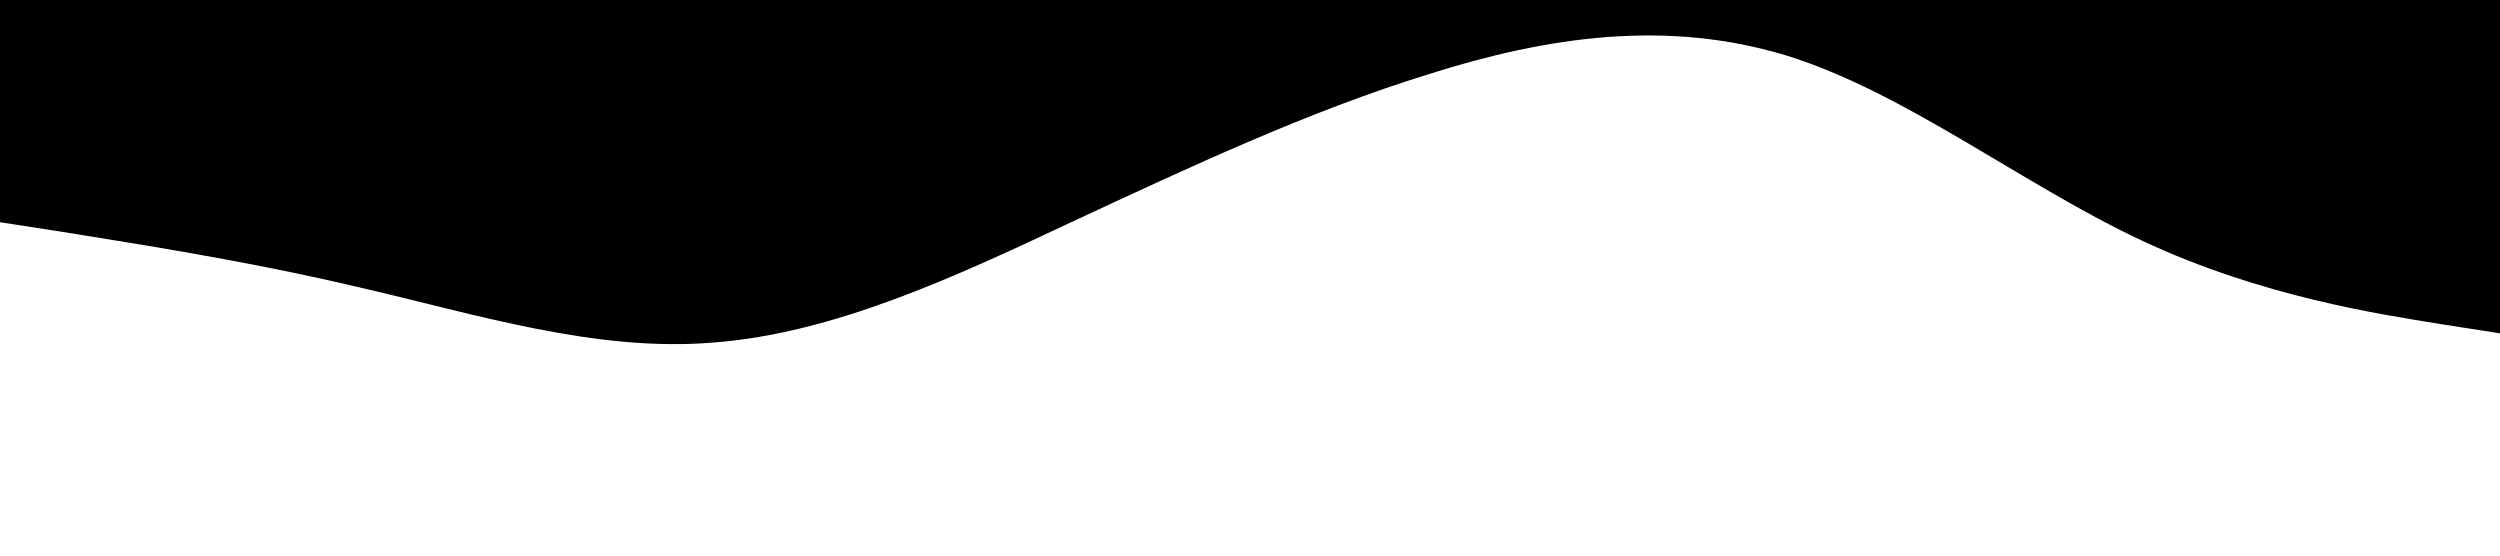
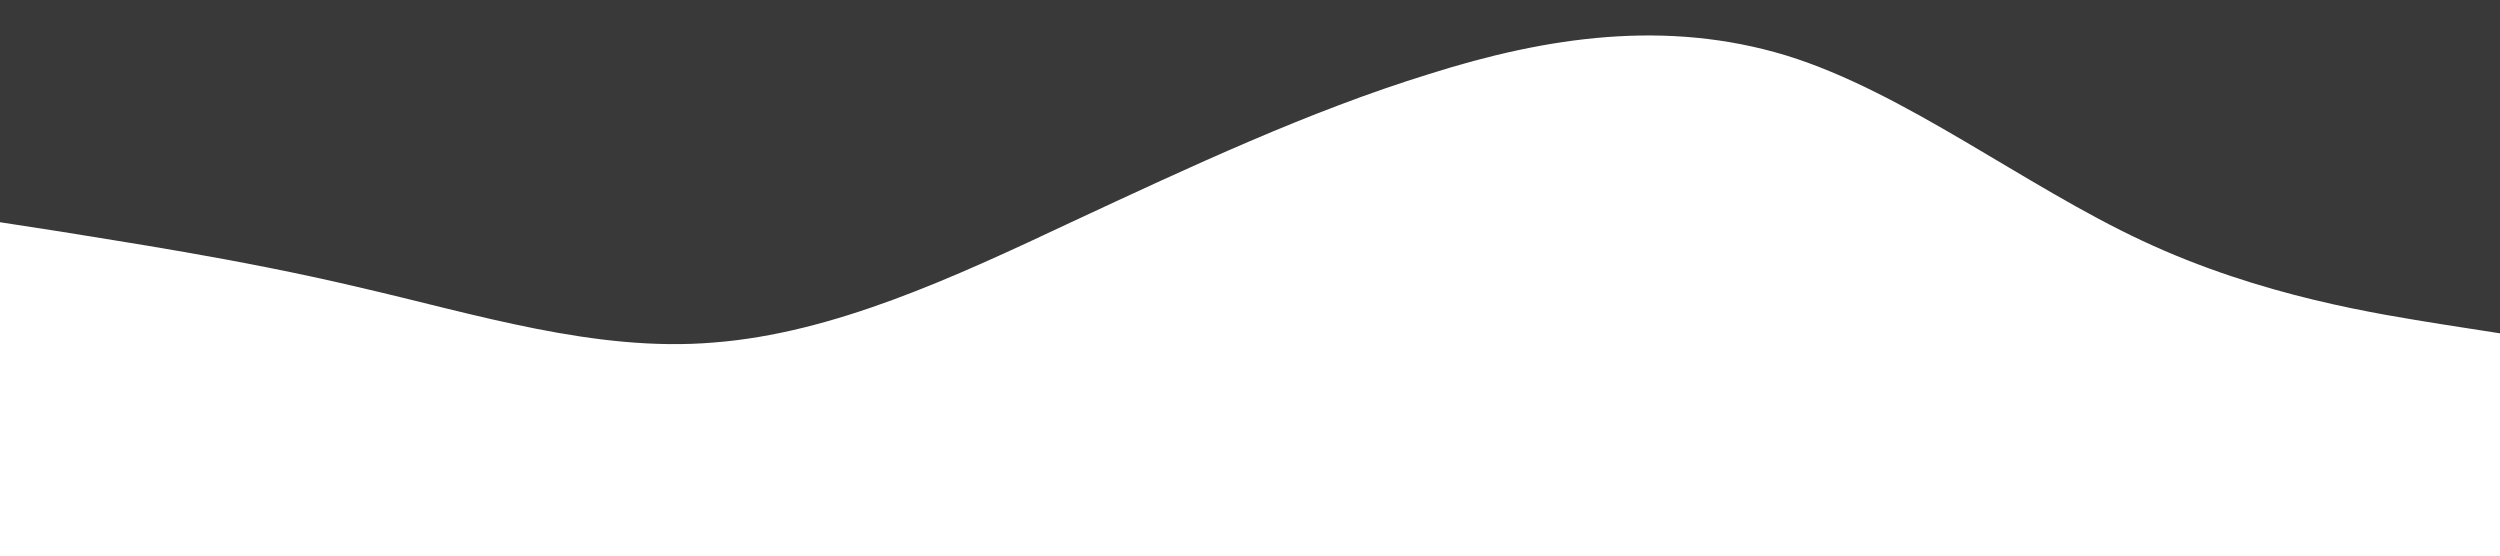
<svg xmlns="http://www.w3.org/2000/svg" viewBox="0 0 1440 320">
-   <path fill="#000000" fill-opacity="1" d="M0,128L34.3,133.3C68.6,139,137,149,206,165.3C274.3,181,343,203,411,197.3C480,192,549,160,617,128C685.7,96,754,64,823,42.7C891.4,21,960,11,1029,32C1097.1,53,1166,107,1234,138.7C1302.9,171,1371,181,1406,186.7L1440,192L1440,0L1405.7,0C1371.4,0,1303,0,1234,0C1165.7,0,1097,0,1029,0C960,0,891,0,823,0C754.3,0,686,0,617,0C548.6,0,480,0,411,0C342.9,0,274,0,206,0C137.1,0,69,0,34,0L0,0Z" />
+   <path fill="#393939" fill-opacity="1" d="M0,128L34.3,133.3C68.6,139,137,149,206,165.3C274.3,181,343,203,411,197.3C480,192,549,160,617,128C685.7,96,754,64,823,42.7C891.4,21,960,11,1029,32C1097.1,53,1166,107,1234,138.7C1302.9,171,1371,181,1406,186.7L1440,192L1440,0L1405.7,0C1371.4,0,1303,0,1234,0C1165.7,0,1097,0,1029,0C960,0,891,0,823,0C754.3,0,686,0,617,0C548.6,0,480,0,411,0C342.9,0,274,0,206,0C137.1,0,69,0,34,0L0,0Z" />
</svg>
